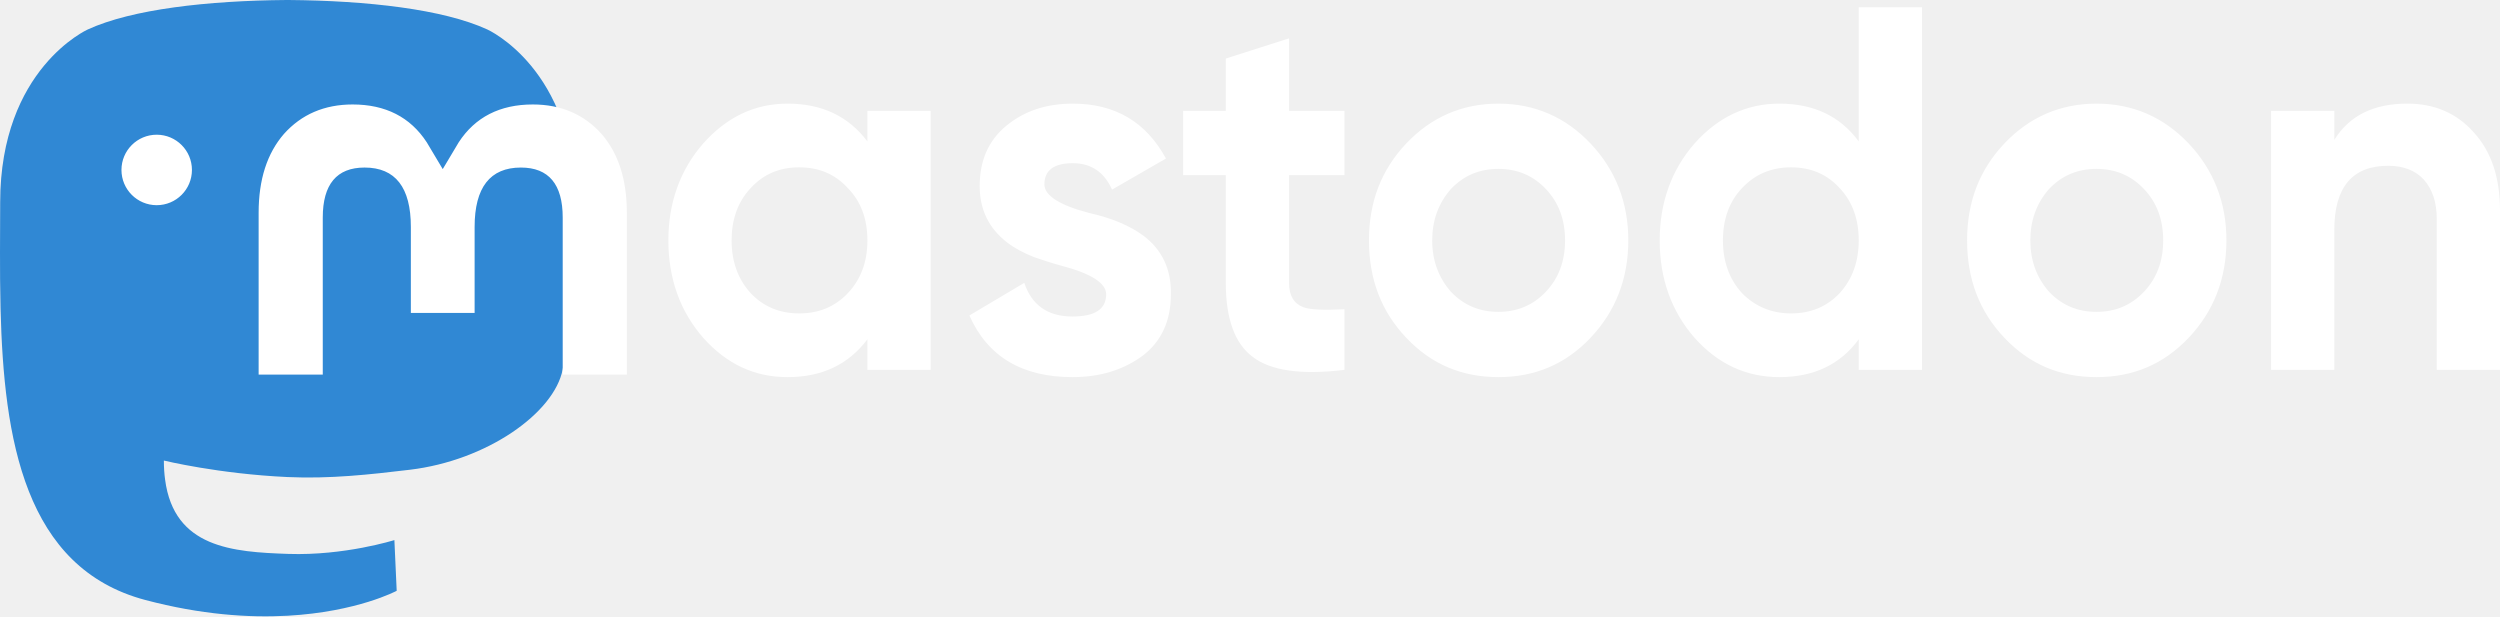
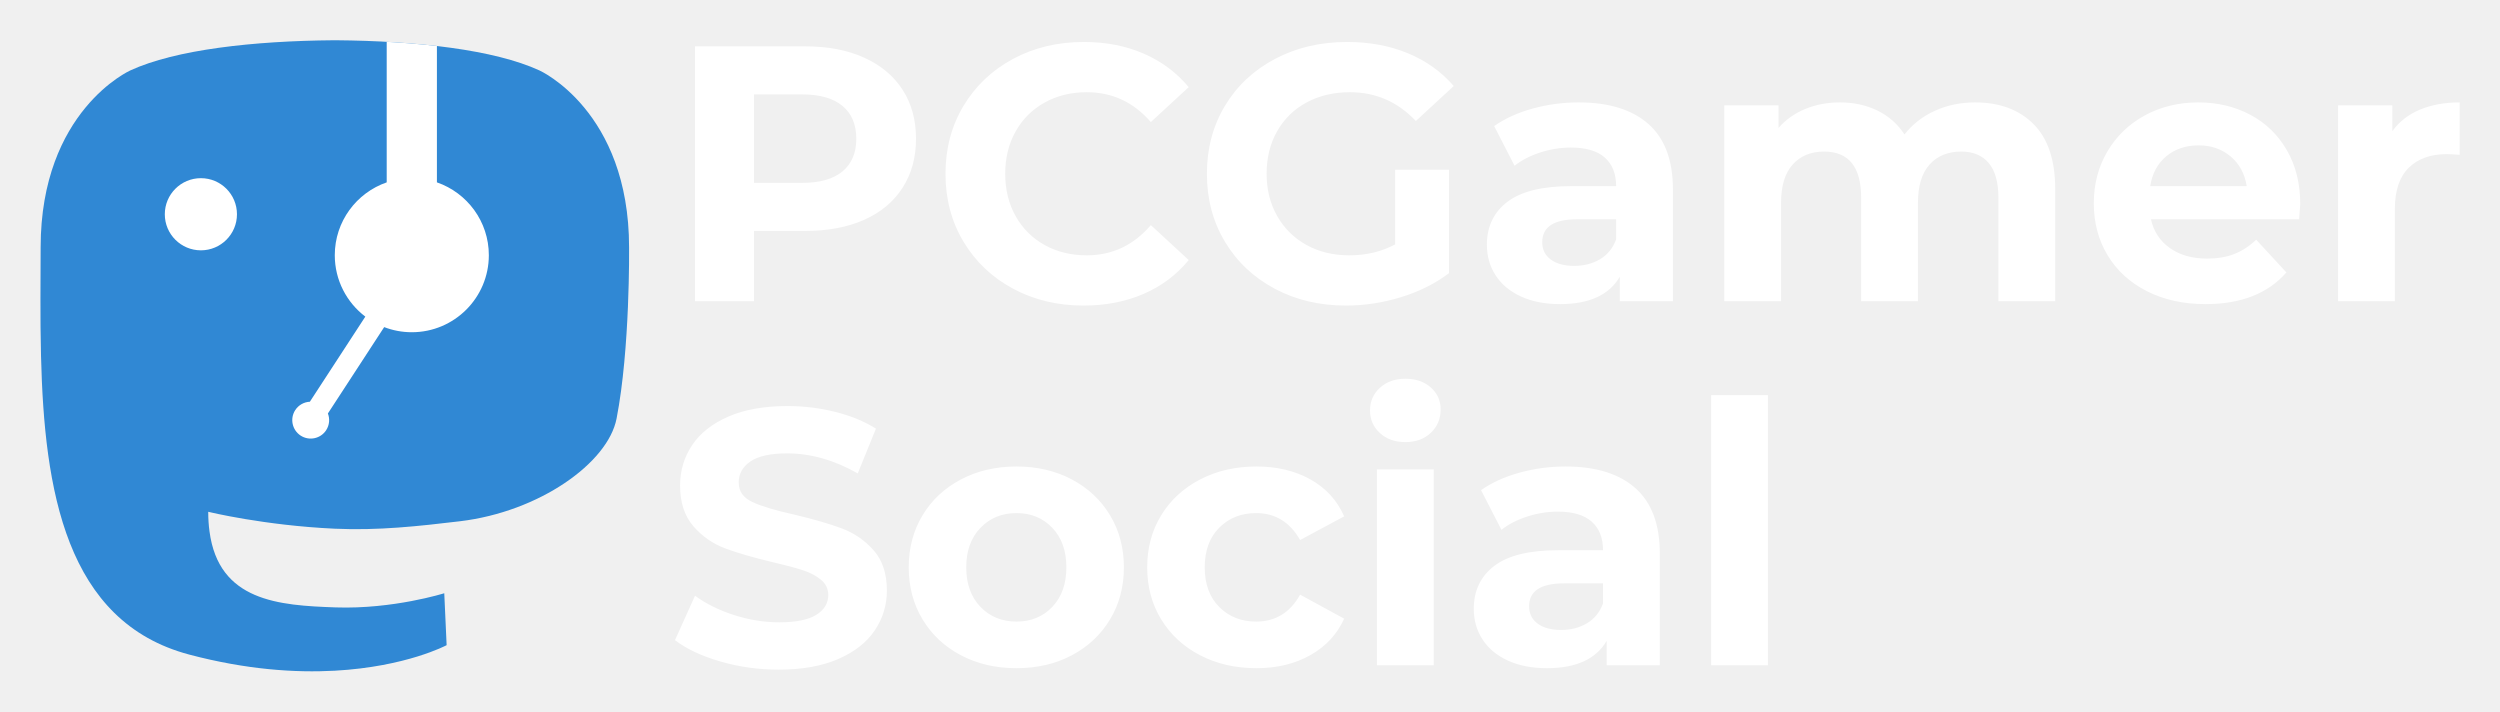
- <svg xmlns="http://www.w3.org/2000/svg" viewBox="0 0 713.359 175.868">
-   <path d="M160.555 105.431c-2.413 12.406-21.598 25.983-43.634 28.614-11.491 1.373-22.804 2.631-34.867 2.079-19.73-.904-35.297-4.71-35.297-4.71 0 1.921.119 3.75.355 5.46 2.565 19.47 19.308 20.637 35.166 21.181 16.006.547 30.258-3.947 30.258-3.947l.659 14.473s-11.196 6.011-31.14 7.116c-10.999.605-24.654-.276-40.56-4.485C6.999 162.08 1.066 125.31.159 88-.119 76.922.052 66.476.052 57.741c0-38.153 24.996-49.335 24.996-49.335C37.652 2.618 59.28.184 81.764 0h.552c22.484.184 44.125 2.618 56.729 8.406 0 0 24.996 11.182 24.996 49.335 0 0 .312 28.148-3.486 47.69" fill="#3088d4" />
-   <path d="M34.658 48.494c0-5.554 4.503-10.055 10.055-10.055 5.554 0 10.055 4.501 10.055 10.055 0 5.553-4.501 10.055-10.055 10.055-5.553 0-10.055-4.503-10.055-10.055M178.865 60.7v46.195h-18.301v-44.837c0-9.453-3.978-14.249-11.932-14.249-8.794 0-13.203 5.691-13.203 16.944V89.293h-18.194V64.752c0-11.252-4.409-16.944-13.203-16.944-7.955 0-11.932 4.796-11.932 14.249v44.837H73.799v-46.195c0-9.441 2.404-16.944 7.232-22.495 4.98-5.55 11.501-8.395 19.595-8.395 9.366 0 16.459 3.599 21.146 10.799l4.56 7.643 4.559-7.643c4.689-7.2 11.78-10.799 21.148-10.799 8.094 0 14.614 2.845 19.594 8.395 4.829 5.551 7.232 13.054 7.232 22.495M241.913 83.664c3.776-3.99 5.595-9.015 5.595-15.075 0-6.06-1.819-11.085-5.595-14.928-3.636-3.991-8.254-5.911-13.849-5.911-5.596 0-10.213 1.92-13.849 5.911-3.638 3.842-5.456 8.867-5.456 14.928 0 6.06 1.819 11.085 5.456 15.075 3.636 3.842 8.252 5.764 13.849 5.764 5.595 0 10.213-1.921 13.849-5.764m5.595-52.025h18.046v73.9h-18.046v-8.721c-5.455 7.242-13.01 10.79-22.801 10.79-9.373 0-17.346-3.695-24.061-11.234-6.574-7.537-9.931-16.849-9.931-27.785 0-10.789 3.357-20.101 9.931-27.639 6.715-7.537 14.689-11.38 24.061-11.38 9.791 0 17.346 3.547 22.801 10.789v-8.72zM326.27 67.259c5.315 3.99 7.974 9.606 7.834 16.7 0 7.539-2.659 13.45-8.114 17.589-5.456 3.991-12.03 6.06-20.004 6.06-14.409 0-24.201-5.912-29.378-17.589l15.669-9.31c2.098 6.354 6.714 9.606 13.709 9.606 6.434 0 9.652-2.07 9.652-6.356 0-3.104-4.197-5.911-12.73-8.127-3.219-.887-5.876-1.774-7.974-2.514-2.938-1.181-5.455-2.513-7.554-4.138-5.176-3.99-7.834-9.312-7.834-16.11 0-7.242 2.518-13.006 7.554-17.145 5.176-4.286 11.47-6.355 19.025-6.355 12.03 0 20.844 5.173 26.578 15.666l-15.386 8.867c-2.239-5.024-6.015-7.536-11.191-7.536-5.456 0-8.114 2.069-8.114 6.059 0 3.104 4.196 5.911 12.73 8.129 6.575 1.478 11.75 3.695 15.527 6.504M383.627 49.966h-15.807v30.742c0 3.695 1.4 5.911 4.058 6.945 1.959.74 5.875.887 11.75.591v17.294c-12.169 1.478-20.983.295-26.159-3.696-5.175-3.842-7.694-10.936-7.694-21.134v-30.742h-12.17v-18.328h12.17v-14.928l18.045-5.764v20.691h15.807v18.328zM441.125 83.221c3.638-3.844 5.455-8.721 5.455-14.633 0-5.911-1.817-10.789-5.455-14.631-3.638-3.844-8.114-5.764-13.57-5.764-5.455 0-9.931 1.92-13.569 5.764-3.498 3.99-5.316 8.867-5.316 14.631 0 5.765 1.819 10.643 5.316 14.633 3.638 3.842 8.114 5.764 13.569 5.764 5.456 0 9.932-1.921 13.57-5.764m-39.869 13.154c-7.134-7.537-10.631-16.701-10.631-27.786 0-10.938 3.498-20.1 10.631-27.637 7.134-7.537 15.947-11.38 26.299-11.38 10.352 0 19.165 3.842 26.3 11.38 7.135 7.537 10.771 16.849 10.771 27.637 0 10.938-3.636 20.249-10.771 27.786-7.135 7.539-15.807 11.232-26.3 11.232-10.491 0-19.165-3.694-26.299-11.232M524.921 83.664c3.638-3.99 5.455-9.015 5.455-15.075 0-6.06-1.817-11.085-5.455-14.928-3.636-3.991-8.254-5.911-13.849-5.911-5.596 0-10.213 1.92-13.989 5.911-3.636 3.842-5.456 8.867-5.456 14.928 0 6.06 1.82 11.085 5.456 15.075 3.776 3.842 8.533 5.764 13.989 5.764 5.595 0 10.213-1.921 13.849-5.764m5.455-81.585h18.046v103.46h-18.046v-8.721c-5.315 7.242-12.87 10.79-22.661 10.79-9.373 0-17.485-3.695-24.2-11.234-6.575-7.537-9.932-16.849-9.932-27.785 0-10.789 3.357-20.101 9.932-27.639 6.715-7.537 14.828-11.38 24.2-11.38 9.791 0 17.346 3.547 22.661 10.789v-38.28zM611.796 83.221c3.636-3.844 5.455-8.721 5.455-14.633 0-5.911-1.819-10.789-5.455-14.631-3.638-3.844-8.114-5.764-13.57-5.764-5.455 0-9.932 1.92-13.569 5.764-3.499 3.99-5.316 8.867-5.316 14.631 0 5.765 1.817 10.643 5.316 14.633 3.636 3.842 8.114 5.764 13.569 5.764 5.456 0 9.932-1.921 13.57-5.764m-39.869 13.154c-7.135-7.537-10.631-16.701-10.631-27.786 0-10.938 3.496-20.1 10.631-27.637 7.135-7.537 15.947-11.38 26.299-11.38 10.352 0 19.165 3.842 26.3 11.38 7.135 7.537 10.771 16.849 10.771 27.637 0 10.938-3.636 20.249-10.771 27.786-7.135 7.539-15.807 11.232-26.3 11.232-10.491 0-19.164-3.694-26.299-11.232M713.359 60.164v45.374h-18.046v-43.009c0-4.878-1.259-8.572-3.776-11.38-2.379-2.513-5.736-3.844-10.072-3.844-10.213 0-15.387 6.06-15.387 18.328v39.905h-18.046v-73.899h18.046v8.276c4.336-6.946 11.19-10.345 20.844-10.345 7.694 0 13.989 2.66 18.885 8.129 5.035 5.469 7.554 12.859 7.554 22.465" fill="#fff" />
+ <svg xmlns="http://www.w3.org/2000/svg" viewBox="0 0 618 176">
+   <g transform="matrix(.88703 0 0 .88703 10.00014 9.950021)">
+     <path fill="#3088d4" d="M160.555 105.431c-2.413 12.407-21.598 25.983-43.634 28.614-11.491 1.373-22.804 2.631-34.867 2.079-19.73-.904-35.298-4.71-35.298-4.71 0 1.921.119 3.75.355 5.46 2.565 19.47 19.308 20.637 35.166 21.181 16.007.548 30.258-3.947 30.258-3.947l.659 14.472s-11.197 6.011-31.14 7.116c-10.999.605-24.654-.276-40.56-4.485C6.999 162.08 1.066 125.31.159 88-.119 76.923.052 66.476.052 57.741c0-38.152 24.997-49.335 24.997-49.335C37.652 2.618 59.28.184 81.764 0h.552c22.484.184 44.125 2.618 56.729 8.406 0 0 24.996 11.183 24.996 49.335 0 0 .313 28.148-3.486 47.69" />
+     <clipPath id="a">
+       <path d="M160.555 105.431c-2.413 12.407-21.598 25.983-43.634 28.614-11.491 1.373-22.804 2.631-34.867 2.079-19.73-.904-35.298-4.71-35.298-4.71 0 1.921.119 3.75.355 5.46 2.565 19.47 19.308 20.637 35.166 21.181 16.007.548 30.258-3.947 30.258-3.947l.659 14.472s-11.197 6.011-31.14 7.116c-10.999.605-24.654-.276-40.56-4.485C6.999 162.08 1.066 125.31.159 88-.119 76.923.052 66.476.052 57.741c0-38.152 24.997-49.335 24.997-49.335C37.652 2.618 59.28.184 81.764 0h.552c22.484.184 44.125 2.618 56.729 8.406 0 0 24.996 11.183 24.996 49.335 0 0 .313 28.148-3.486 47.69" />
+     </clipPath>
+     <g clip-path="url(#a)">
+       <path fill="#fff" d="M96.494 39.603V-1.36h13.993v40.963c8.422 2.911 14.471 10.9 14.471 20.3 0 11.848-9.619 21.467-21.467 21.467-2.714 0-5.306-.508-7.702-1.425l-15.684 24.067c.576 1.493.447 3.222-.485 4.662-1.546 2.373-4.738 3.047-7.11 1.501-2.373-1.554-3.047-4.738-1.501-7.11.94-1.44 2.479-2.251 4.071-2.327L90.536 77.019C85.367 73.1 82.024 66.885 82.024 59.903c0-9.399 6.049-17.389 14.471-20.3zm-61.84 8.892c0-5.556 4.503-10.059 10.059-10.059s10.051 4.503 10.051 10.059c0 5.549-4.495 10.051-10.051 10.051-5.556 0-10.059-4.503-10.059-10.051z" />
+     </g>
+   </g>
+   <g fill="#fff">
+     <path d="M199.077 11.456c5.58 0 10.42.93 14.53 2.79 4.11 1.86 7.28 4.5 9.5 7.92 2.22 3.42 3.33 7.47 3.33 12.15 0 4.62-1.11 8.66-3.33 12.11-2.22 3.45-5.39 6.09-9.5 7.92-4.11 1.83-8.95 2.74-14.53 2.74H186.386V74.456h-14.58V11.456h27.27zm-.81 33.75c4.38 0 7.71-.94 9.99-2.83 2.28-1.89 3.42-4.58 3.42-8.06 0-3.54-1.14-6.25-3.42-8.14-2.28-1.89-5.61-2.84-9.99-2.84h-11.88v21.87h11.88zM267.837 75.536c-6.42 0-12.23-1.39-17.42-4.18-5.19-2.79-9.27-6.66-12.24-11.61-2.97-4.95-4.45-10.55-4.45-16.79s1.48-11.83 4.45-16.78c2.97-4.95 7.05-8.82 12.24-11.61 5.19-2.79 11.03-4.19 17.51-4.19 5.46 0 10.39.96 14.8 2.88 4.41 1.92 8.12 4.68 11.12 8.28l-9.36 8.64c-4.26-4.92-9.54-7.38-15.84-7.38-3.9 0-7.38.86-10.44 2.57-3.06 1.71-5.45 4.09-7.16 7.15-1.71 3.06-2.56 6.54-2.56 10.44 0 3.9.85 7.38 2.56 10.44 1.71 3.06 4.1 5.45 7.16 7.16 3.06 1.71 6.54 2.56 10.44 2.56 6.3 0 11.58-2.49 15.84-7.47l9.36 8.64c-3 3.66-6.72 6.45-11.16 8.37-4.44 1.92-9.39 2.88-14.85 2.88zM344.877 41.966H358.197v25.56c-3.42 2.58-7.38 4.56-11.88 5.94-4.5 1.38-9.03 2.07-13.59 2.07-6.54 0-12.42-1.39-17.64-4.18-5.22-2.79-9.32-6.66-12.29-11.61-2.97-4.95-4.45-10.55-4.45-16.79s1.48-11.83 4.45-16.78c2.97-4.95 7.1-8.82 12.38-11.61 5.28-2.79 11.22-4.19 17.82-4.19 5.52 0 10.53.93 15.03 2.79 4.5 1.86 8.28 4.56 11.34 8.1l-9.36 8.64c-4.5-4.74-9.93-7.11-16.29-7.11-4.02 0-7.59.84-10.71 2.52-3.12 1.68-5.55 4.05-7.29 7.11-1.74 3.06-2.61 6.57-2.61 10.53 0 3.9.87 7.38 2.61 10.44 1.74 3.06 4.15 5.45 7.24 7.16 3.09 1.71 6.62 2.56 10.58 2.56 4.2 0 7.98-.9 11.34-2.7V41.966zM390.237 25.316c7.5 0 13.26 1.79 17.28 5.36 4.02 3.57 6.03 8.95 6.03 16.15v27.63h-13.14v-6.03c-2.64 4.5-7.56 6.75-14.76 6.75-3.72 0-6.95-.63-9.68-1.89-2.73-1.26-4.81-3-6.25-5.22-1.44-2.22-2.16-4.74-2.16-7.56 0-4.5 1.69-8.04 5.08-10.62 3.39-2.58 8.63-3.87 15.71-3.87h11.16c0-3.06-.93-5.41-2.79-7.06-1.86-1.65-4.65-2.48-8.37-2.48-2.58 0-5.12.41-7.61 1.22-2.49.81-4.6 1.9-6.34 3.28l-5.04-9.81c2.64-1.86 5.8-3.3 9.49-4.32 3.69-1.02 7.49-1.53 11.39-1.53zm-1.08 40.41c2.4 0 4.53-.55 6.39-1.66 1.86-1.11 3.18-2.75 3.96-4.91v-4.95h-9.63c-5.76 0-8.64 1.89-8.64 5.67 0 1.8.7 3.23 2.11 4.28 1.41 1.05 3.35 1.57 5.81 1.57zM488.247 25.316c6.06 0 10.87 1.79 14.44 5.36 3.57 3.57 5.36 8.92 5.36 16.06V74.456h-14.04V48.896c0-3.84-.8-6.7-2.39-8.59-1.59-1.89-3.85-2.84-6.79-2.84-3.3 0-5.91 1.07-7.83 3.2-1.92 2.13-2.88 5.29-2.88 9.49v24.3h-14.04V48.896c0-7.62-3.06-11.43-9.18-11.43-3.24 0-5.82 1.07-7.74 3.2-1.92 2.13-2.88 5.29-2.88 9.49v24.3h-14.04V26.036h13.41v5.58c1.8-2.04 4-3.6 6.61-4.68 2.61-1.08 5.48-1.62 8.6-1.62 3.42 0 6.51.68 9.27 2.03 2.76 1.35 4.98 3.31 6.66 5.89 1.98-2.52 4.48-4.47 7.51-5.85 3.03-1.38 6.35-2.07 9.95-2.07zM568.617 50.426c0 .18-.09 1.44-.27 3.78h-36.63c.66 3 2.22 5.37 4.68 7.11 2.46 1.74 5.52 2.61 9.18 2.61 2.52 0 4.75-.37 6.7-1.12 1.95-.75 3.77-1.94 5.45-3.56l7.47 8.1c-4.56 5.22-11.22 7.83-19.98 7.83-5.46 0-10.29-1.06-14.49-3.19-4.2-2.13-7.44-5.09-9.72-8.87-2.28-3.78-3.42-8.07-3.42-12.87 0-4.74 1.12-9.01 3.37-12.82 2.25-3.81 5.34-6.78 9.27-8.91 3.93-2.13 8.33-3.2 13.19-3.2 4.74 0 9.03 1.02 12.87 3.06 3.84 2.04 6.85 4.97 9.04 8.78 2.19 3.81 3.29 8.23 3.29 13.27zm-25.11-14.49c-3.18 0-5.85.9-8.01 2.7-2.16 1.8-3.48 4.26-3.96 7.38h23.85c-.48-3.06-1.8-5.5-3.96-7.33-2.16-1.83-4.8-2.75-7.92-2.75zM591.387 32.426c1.68-2.34 3.94-4.11 6.79-5.31 2.85-1.2 6.14-1.8 9.86-1.8v12.96c-1.56-.12-2.61-.18-3.15-.18-4.02 0-7.17 1.13-9.45 3.38-2.28 2.25-3.42 5.62-3.42 10.12V74.456h-14.04V26.036h13.41v6.39zM192.507 165.536c-4.98 0-9.8-.67-14.45-2.02-4.65-1.35-8.38-3.11-11.2-5.27l4.95-10.98c2.7 1.98 5.91 3.57 9.63 4.77 3.72 1.2 7.44 1.8 11.16 1.8 4.14 0 7.2-.61 9.18-1.84 1.98-1.23 2.97-2.87 2.97-4.91 0-1.5-.59-2.74-1.76-3.73-1.17-.99-2.67-1.79-4.5-2.39-1.83-.6-4.3-1.26-7.42-1.98-4.8-1.14-8.73-2.28-11.79-3.42-3.06-1.14-5.69-2.97-7.88-5.49-2.19-2.52-3.28-5.88-3.28-10.08 0-3.66.99-6.97 2.97-9.94 1.98-2.97 4.96-5.33 8.95-7.07 3.99-1.74 8.87-2.61 14.63-2.61 4.02 0 7.95.48 11.79 1.44 3.84.96 7.2 2.34 10.08 4.14l-4.5 11.07c-5.82-3.3-11.64-4.95-17.46-4.95-4.08 0-7.1.66-9.05 1.98-1.95 1.32-2.92 3.06-2.92 5.22 0 2.16 1.12 3.77 3.37 4.82 2.25 1.05 5.69 2.08 10.31 3.1 4.8 1.14 8.73 2.28 11.79 3.42s5.68 2.94 7.87 5.4c2.19 2.46 3.29 5.79 3.29 9.99 0 3.6-1.01 6.89-3.02 9.86-2.01 2.97-5.02 5.32-9.04 7.06-4.02 1.74-8.91 2.61-14.67 2.61zM251.277 165.176c-5.1 0-9.68-1.06-13.73-3.19-4.05-2.13-7.21-5.09-9.49-8.87-2.28-3.78-3.42-8.07-3.42-12.87 0-4.8 1.14-9.09 3.42-12.87 2.28-3.78 5.44-6.73 9.49-8.86 4.05-2.13 8.63-3.2 13.73-3.2s9.66 1.07 13.68 3.2c4.02 2.13 7.17 5.08 9.45 8.86 2.28 3.78 3.42 8.07 3.42 12.87 0 4.8-1.14 9.09-3.42 12.87-2.28 3.78-5.43 6.74-9.45 8.87-4.02 2.13-8.58 3.19-13.68 3.19zm0-11.52c3.6 0 6.55-1.21 8.86-3.64 2.31-2.43 3.47-5.69 3.47-9.77 0-4.08-1.16-7.33-3.47-9.76-2.31-2.43-5.26-3.65-8.86-3.65-3.6 0-6.57 1.22-8.91 3.65-2.34 2.43-3.51 5.68-3.51 9.76 0 4.08 1.17 7.34 3.51 9.77 2.34 2.43 5.31 3.64 8.91 3.64zM310.587 165.176c-5.16 0-9.8-1.06-13.91-3.19-4.11-2.13-7.32-5.09-9.63-8.87-2.31-3.78-3.46-8.07-3.46-12.87 0-4.8 1.15-9.09 3.46-12.87 2.31-3.78 5.52-6.73 9.63-8.86 4.11-2.13 8.75-3.2 13.91-3.2 5.1 0 9.55 1.07 13.36 3.2 3.81 2.13 6.59 5.17 8.33 9.13l-10.89 5.85c-2.52-4.44-6.15-6.66-10.89-6.66-3.66 0-6.69 1.2-9.09 3.6-2.4 2.4-3.6 5.67-3.6 9.81 0 4.14 1.2 7.41 3.6 9.81 2.4 2.4 5.43 3.6 9.09 3.6 4.8 0 8.43-2.22 10.89-6.66l10.89 5.94c-1.74 3.84-4.52 6.84-8.33 9-3.81 2.16-8.26 3.24-13.36 3.24zM340.377 116.036h14.04v48.42h-14.04V116.036zm7.02-6.75c-2.58 0-4.68-.75-6.3-2.25-1.62-1.5-2.43-3.36-2.43-5.58 0-2.22.81-4.08 2.43-5.58 1.62-1.5 3.72-2.25 6.3-2.25s4.68.72 6.3 2.16c1.62 1.44 2.43 3.24 2.43 5.4 0 2.34-.81 4.28-2.43 5.81-1.62 1.53-3.72 2.29-6.3 2.29zM386.997 115.316c7.5 0 13.26 1.79 17.28 5.36 4.02 3.57 6.03 8.95 6.03 16.15v27.63h-13.14v-6.03c-2.64 4.5-7.56 6.75-14.76 6.75-3.72 0-6.95-.63-9.68-1.89-2.73-1.26-4.81-3-6.25-5.22-1.44-2.22-2.16-4.74-2.16-7.56 0-4.5 1.69-8.04 5.08-10.62 3.39-2.58 8.63-3.87 15.71-3.87h11.16c0-3.06-.93-5.41-2.79-7.06-1.86-1.65-4.65-2.48-8.37-2.48-2.58 0-5.12.41-7.61 1.22-2.49.81-4.6 1.9-6.34 3.28l-5.04-9.81c2.64-1.86 5.8-3.3 9.49-4.32 3.69-1.02 7.49-1.53 11.39-1.53zm-1.08 40.41c2.4 0 4.53-.55 6.39-1.66 1.86-1.11 3.18-2.75 3.96-4.91v-4.95h-9.63c-5.76 0-8.64 1.89-8.64 5.67 0 1.8.7 3.23 2.11 4.28 1.41 1.05 3.35 1.57 5.81 1.57zM422.997 97.676h14.04v66.78h-14.04z" />
+   </g>
</svg>
